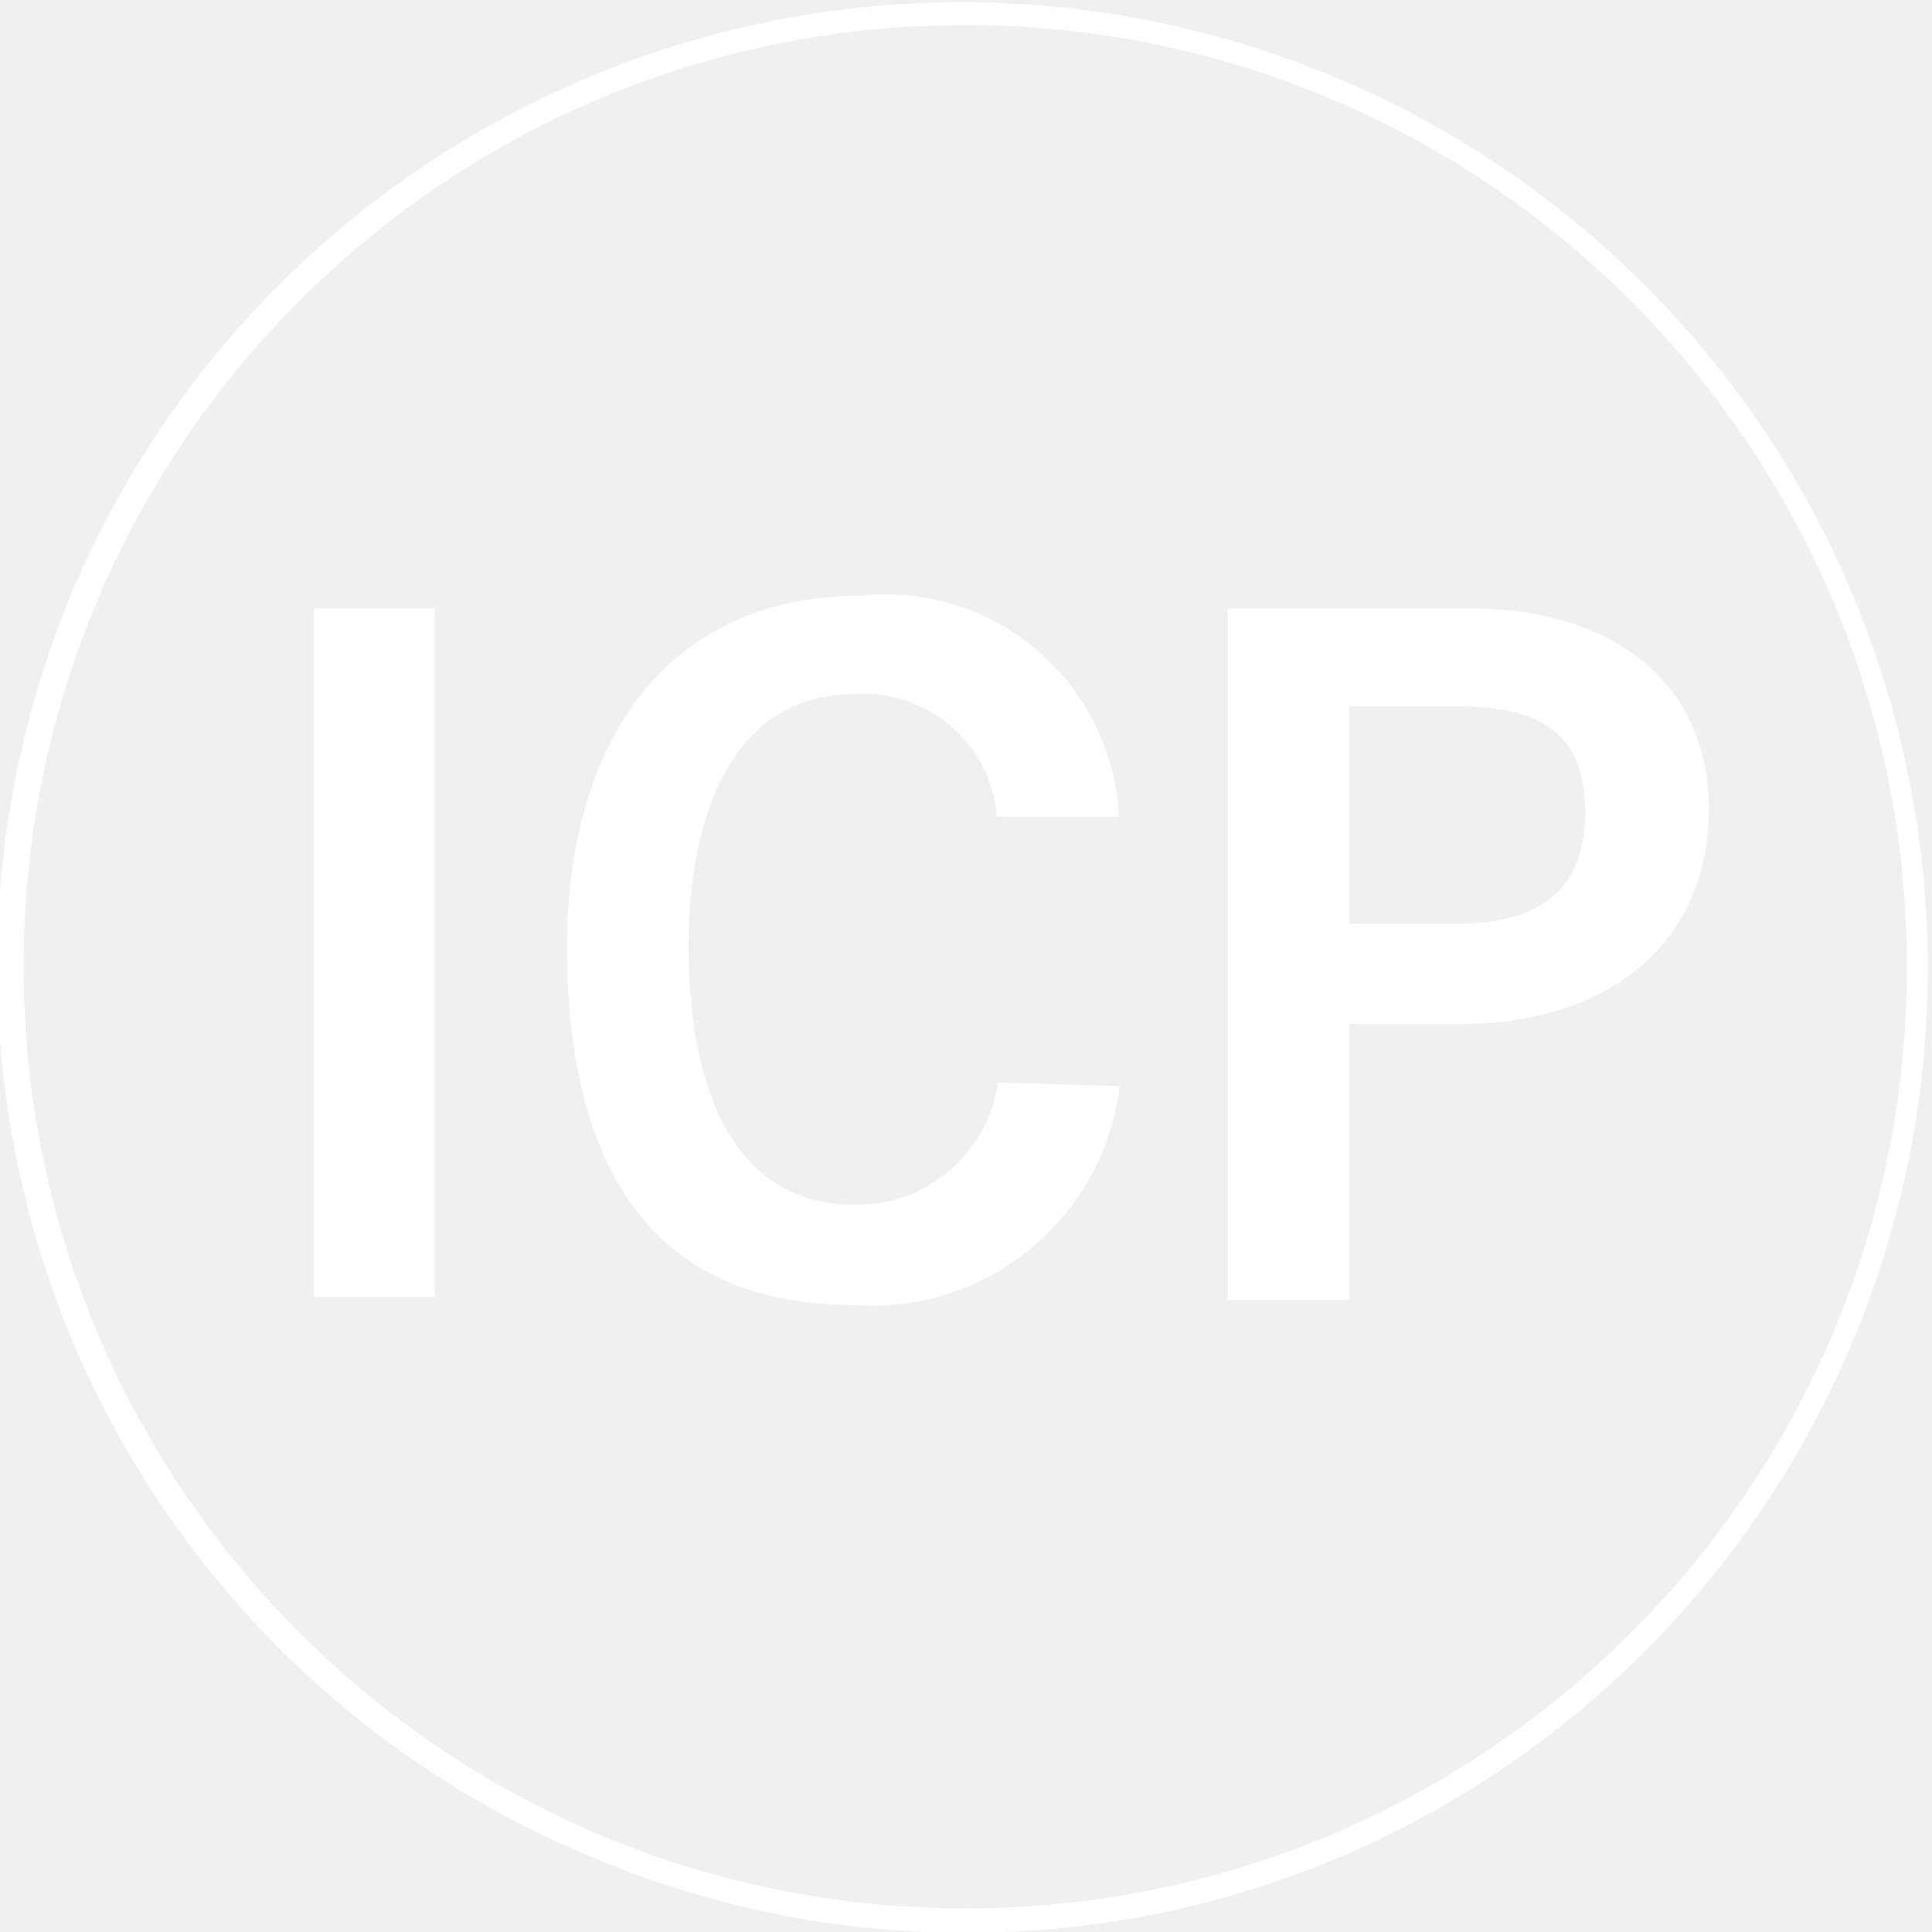
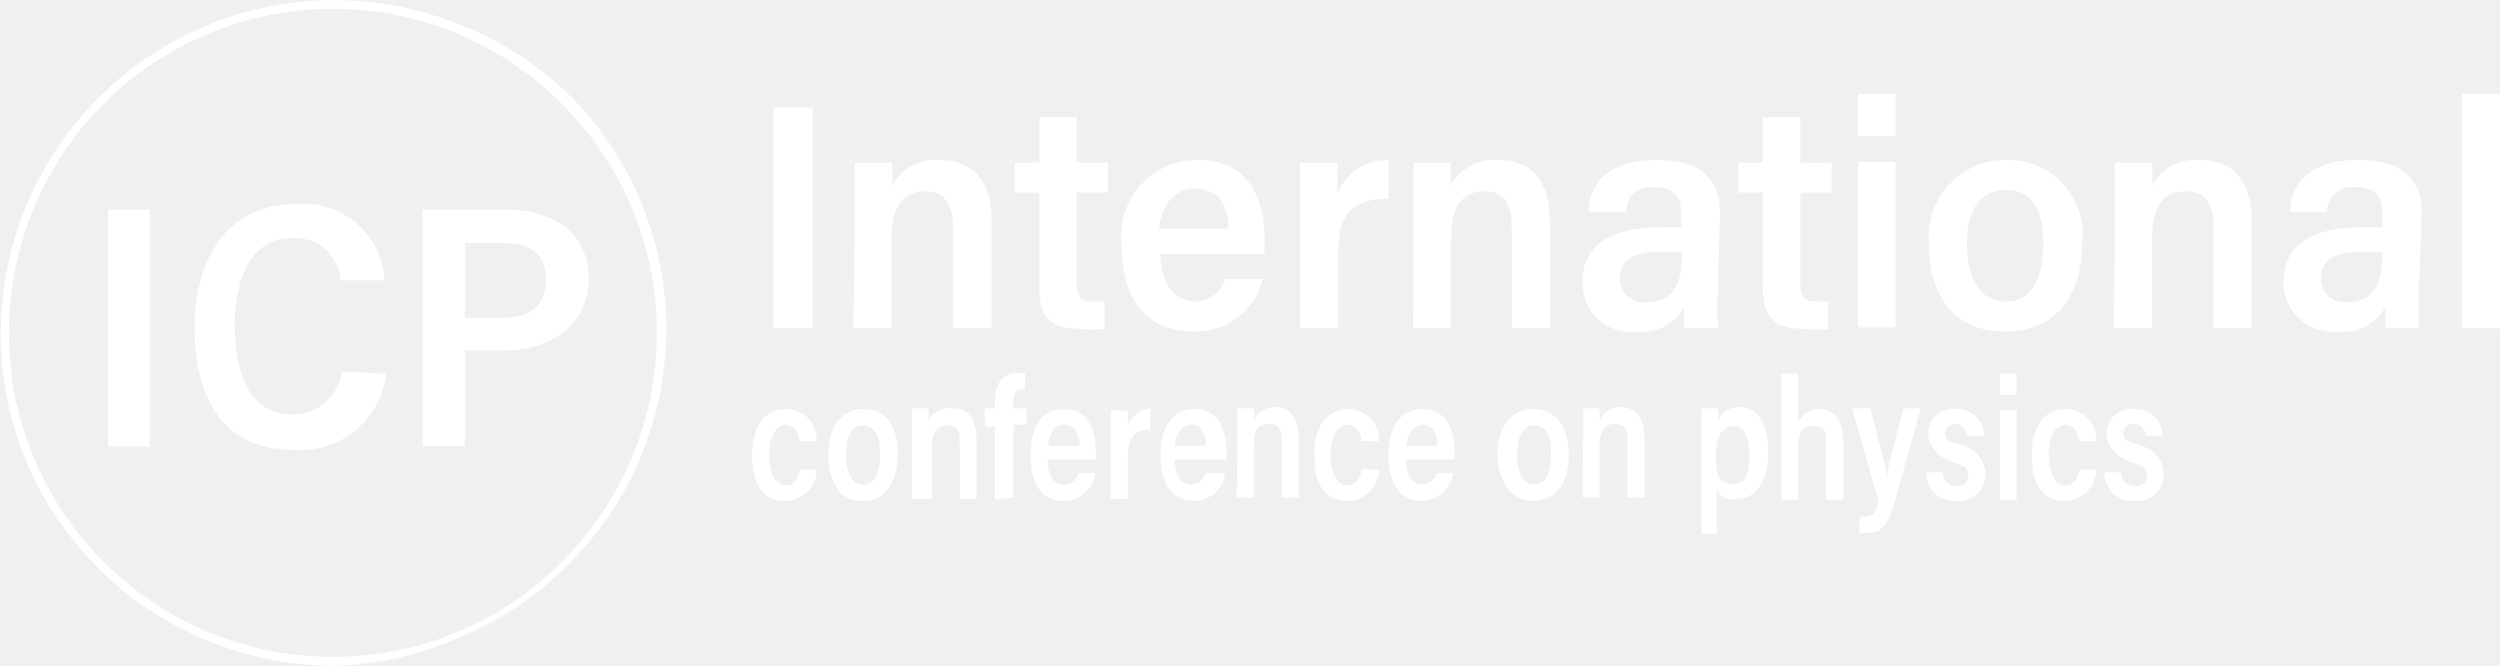
- <svg xmlns="http://www.w3.org/2000/svg" id="Layer_1" data-name="Layer 1" viewBox="0 0 27.02 27.02">
+ <svg xmlns="http://www.w3.org/2000/svg" id="Layer_1" data-name="Layer 1" viewBox="0 0 36.73 9.78">
  <defs>
    <style>.cls-1{fill:#fff;}</style>
  </defs>
-   <path class="cls-1" d="M20.49,31.78a13.3,13.3,0,0,1-5.26-1.07A13.46,13.46,0,0,1,8,23.52,13.58,13.58,0,0,1,8,13,13.51,13.51,0,1,1,25.75,30.71,13.37,13.37,0,0,1,20.49,31.78Zm0-26.68A13.17,13.17,0,1,0,33.65,18.26,13.18,13.18,0,0,0,20.49,5.1Z" transform="translate(-6.98 -4.75)" />
-   <path class="cls-1" d="M13.06,13.26v9.63H11.37V13.26Z" transform="translate(-6.98 -4.75)" />
-   <path class="cls-1" d="M22.64,19.94A3.49,3.49,0,0,1,18.91,23c-3,0-4-2.19-4-5s1.34-4.92,4.12-4.92a3.27,3.27,0,0,1,3.6,3.09H20.92a1.86,1.86,0,0,0-2-1.71c-1.7,0-2.31,1.7-2.31,3.53s.54,3.61,2.33,3.61a2,2,0,0,0,2-1.71Z" transform="translate(-6.98 -4.75)" />
-   <path class="cls-1" d="M24.15,13.26h3.43c1.81,0,3.3.93,3.3,2.81s-1.42,3-3.46,3H25.85v3.86h-1.7Zm1.7,4.41h1.47c1.12,0,1.83-.4,1.83-1.57s-.73-1.47-1.78-1.47H25.85Z" transform="translate(-6.98 -4.75)" />
+   <path class="cls-1" d="M6.89,20.78A4.75,4.75,0,0,1,5,20.39a4.72,4.72,0,0,1-1.56-1.05,4.83,4.83,0,0,1-1.05-1.55,4.9,4.9,0,0,1,6.41-6.41,4.83,4.83,0,0,1,1.55,1,4.86,4.86,0,0,1,1.05,5.36,4.68,4.68,0,0,1-1.05,1.55,4.68,4.68,0,0,1-1.55,1.05A4.75,4.75,0,0,1,6.89,20.78Zm0-9.65a4.76,4.76,0,1,0,4.76,4.76A4.76,4.76,0,0,0,6.89,11.13Z" transform="translate(-2 -11)" />
+   <path class="cls-1" d="M4.2,14.08v3.48H3.59V14.08Z" transform="translate(-2 -11)" />
+   <path class="cls-1" d="M7.67,16.49a1.26,1.26,0,0,1-1.35,1.12c-1.07,0-1.46-.79-1.46-1.8S5.34,14,6.34,14a1.19,1.19,0,0,1,1.31,1.12H7a.66.66,0,0,0-.72-.62c-.61,0-.83.62-.83,1.28s.19,1.31.84,1.31a.72.72,0,0,0,.73-.63Z" transform="translate(-2 -11)" />
+   <path class="cls-1" d="M8.21,14.08H9.45c.66,0,1.2.34,1.2,1s-.52,1.07-1.25,1.07H8.83v1.4H8.21Zm.62,1.59h.53c.4,0,.66-.14.66-.56s-.26-.54-.64-.54H8.83Z" transform="translate(-2 -11)" />
+   <path class="cls-1" d="M13.94,12.58v3.24h-.58V12.58Z" transform="translate(-2 -11)" />
+   <path class="cls-1" d="M14.56,14.15c0-.5,0-.65,0-.76h.55s0,.23,0,.34a.71.71,0,0,1,.69-.38c.49,0,.77.3.77.89v1.58H16V14.34c0-.3-.09-.53-.41-.53s-.49.22-.49.68v1.33h-.56Z" transform="translate(-2 -11)" />
+   <path class="cls-1" d="M16.91,13.39h.36v-.67h.55v.67h.46v.44h-.46v1.34c0,.18.05.26.25.26l.16,0v.4a1.26,1.26,0,0,1-.37,0c-.43,0-.59-.17-.59-.61V13.83h-.36Z" transform="translate(-2 -11)" />
+   <path class="cls-1" d="M19.05,14.73c0,.36.15.7.53.7A.45.45,0,0,0,20,15.1h.55a1,1,0,0,1-1,.77c-.77,0-1.07-.55-1.07-1.26a1.12,1.12,0,0,1,1.1-1.26c.79,0,1,.58,1,1.19v.19Zm1-.37c0-.33-.14-.59-.5-.59s-.5.34-.52.59Z" transform="translate(-2 -11)" />
+   <path class="cls-1" d="M21.1,14.22c0-.4,0-.68,0-.83h.55c0,.11,0,.27,0,.45a.79.79,0,0,1,.75-.49v.57c-.51,0-.74.22-.74.77v1.13H21.1Z" transform="translate(-2 -11)" />
+   <path class="cls-1" d="M22.77,14.15c0-.5,0-.65,0-.76h.54a2.82,2.82,0,0,1,0,.34.74.74,0,0,1,.69-.38c.49,0,.77.3.77.89v1.58h-.56V14.34c0-.3-.08-.53-.4-.53s-.49.22-.49.68v1.33h-.56Z" transform="translate(-2 -11)" />
+   <path class="cls-1" d="M27.24,15.23a5.68,5.68,0,0,0,0,.59h-.49a1.39,1.39,0,0,1,0-.32.7.7,0,0,1-.7.37.71.71,0,0,1-.8-.74c0-.42.28-.79,1.13-.79h.32v-.2c0-.21-.06-.39-.39-.39s-.4.15-.42.36h-.55c0-.39.27-.76,1-.76.55,0,.93.2.93.78Zm-.53-.53h-.33c-.49,0-.58.2-.58.39a.34.34,0,0,0,.38.35c.41,0,.53-.28.53-.68Z" transform="translate(-2 -11)" />
+   <path class="cls-1" d="M27.54,13.39h.36v-.67h.55v.67h.46v.44h-.46v1.34c0,.18.05.26.25.26l.16,0v.4a1.26,1.26,0,0,1-.37,0c-.43,0-.59-.17-.59-.61V13.83h-.36Z" transform="translate(-2 -11)" />
+   <path class="cls-1" d="M29.3,12.38h.55V13H29.3Zm0,1h.55v2.43H29.3Z" transform="translate(-2 -11)" />
+   <path class="cls-1" d="M32.59,14.57c0,.71-.33,1.3-1.14,1.3s-1.11-.62-1.11-1.28a1.13,1.13,0,0,1,1.14-1.24A1.09,1.09,0,0,1,32.59,14.57Zm-1.69,0c0,.54.2.86.57.86s.55-.32.55-.85-.18-.79-.56-.79S30.9,14.1,30.9,14.57Z" transform="translate(-2 -11)" />
+   <path class="cls-1" d="M33.07,14.15c0-.5,0-.65,0-.76h.55a2.82,2.82,0,0,1,0,.34.72.72,0,0,1,.69-.38c.49,0,.77.3.77.89v1.58h-.56V14.34c0-.3-.09-.53-.41-.53s-.49.22-.49.68v1.33h-.56Z" transform="translate(-2 -11)" />
+   <path class="cls-1" d="M37.54,15.23a5.68,5.68,0,0,0,0,.59h-.49a2.31,2.31,0,0,1,0-.32.69.69,0,0,1-.7.37.72.72,0,0,1-.8-.74c0-.42.28-.79,1.14-.79H37v-.2c0-.21-.06-.39-.39-.39a.36.36,0,0,0-.42.36h-.54c0-.39.26-.76,1-.76.55,0,.93.2.93.78ZM37,14.7h-.33c-.48,0-.57.2-.57.39a.34.34,0,0,0,.37.35c.42,0,.53-.28.53-.68Z" transform="translate(-2 -11)" />
+   <path class="cls-1" d="M38.17,15.82V12.38h.56v3.44Z" transform="translate(-2 -11)" />
+   <path class="cls-1" d="M14,17.9a.47.47,0,0,1-.47.46c-.33,0-.48-.25-.48-.67s.18-.68.5-.68a.45.45,0,0,1,.45.47h-.26c0-.12-.06-.24-.2-.24s-.24.18-.24.44.09.45.24.45.18-.1.21-.23Z" transform="translate(-2 -11)" />
+   <path class="cls-1" d="M15.19,17.67c0,.37-.15.69-.52.69s-.5-.33-.5-.69.16-.66.52-.66S15.19,17.31,15.19,17.67Zm-.76,0c0,.28.09.45.25.45s.25-.17.25-.45-.08-.42-.25-.42S14.43,17.41,14.43,17.67Z" transform="translate(-2 -11)" />
+   <path class="cls-1" d="M15.4,17.44V17h.24a1,1,0,0,1,0,.18A.34.34,0,0,1,16,17c.23,0,.35.16.35.48v.85h-.25v-.8c0-.16,0-.28-.18-.28s-.23.12-.23.36v.72H15.4Z" transform="translate(-2 -11)" />
+   <path class="cls-1" d="M16.62,18.34V17.27h-.15V17h.15V16.9c0-.25.09-.42.33-.42h.11v.24H17c-.08,0-.11.06-.11.17V17h.19v.24h-.19v1.07Z" transform="translate(-2 -11)" />
+   <path class="cls-1" d="M17.39,17.75c0,.19.07.37.24.37a.21.21,0,0,0,.21-.17h.25a.47.47,0,0,1-.47.41c-.35,0-.48-.3-.48-.67s.13-.68.49-.68.47.31.47.64v.1Zm.47-.2c0-.17-.07-.31-.23-.31s-.23.18-.23.31Z" transform="translate(-2 -11)" />
+   <path class="cls-1" d="M18.32,17.48c0-.22,0-.36,0-.45h.25v.24A.37.37,0,0,1,18.9,17v.31c-.23,0-.33.12-.33.41v.61h-.25Z" transform="translate(-2 -11)" />
+   <path class="cls-1" d="M19.26,17.75c0,.19.06.37.24.37a.22.22,0,0,0,.21-.17H20a.46.46,0,0,1-.46.41c-.35,0-.49-.3-.49-.67s.14-.68.5-.68.47.31.47.64a.38.38,0,0,1,0,.1Zm.46-.2c0-.17-.06-.31-.22-.31s-.23.18-.24.31Z" transform="translate(-2 -11)" />
+   <path class="cls-1" d="M20.18,17.44V17h.24a1,1,0,0,1,0,.18.34.34,0,0,1,.31-.2c.22,0,.35.16.35.48v.85h-.25v-.8c0-.16,0-.28-.19-.28s-.22.12-.22.36v.72h-.25Z" transform="translate(-2 -11)" />
+   <path class="cls-1" d="M22.26,17.9a.47.47,0,0,1-.47.46c-.33,0-.48-.25-.48-.67s.18-.68.5-.68a.45.45,0,0,1,.45.47H22c0-.12-.07-.24-.21-.24s-.24.18-.24.44.09.45.24.45S22,18,22,17.9Z" transform="translate(-2 -11)" />
+   <path class="cls-1" d="M22.66,17.75c0,.19.06.37.24.37a.22.22,0,0,0,.21-.17h.24a.47.47,0,0,1-.46.41c-.35,0-.49-.3-.49-.67s.14-.68.5-.68.47.31.47.64a.38.38,0,0,1,0,.1Zm.46-.2c0-.17-.06-.31-.22-.31s-.23.18-.24.31Z" transform="translate(-2 -11)" />
+   <path class="cls-1" d="M25.05,17.67c0,.37-.15.69-.52.69S24,18,24,17.67s.16-.66.52-.66S25.05,17.31,25.05,17.67Zm-.76,0c0,.28.09.45.25.45s.25-.17.25-.45-.08-.42-.25-.42S24.29,17.41,24.29,17.67Z" transform="translate(-2 -11)" />
+   <path class="cls-1" d="M25.26,17.44V17h.24a1,1,0,0,1,0,.18.34.34,0,0,1,.31-.2c.23,0,.35.16.35.48v.85h-.25v-.8c0-.16,0-.28-.18-.28s-.23.12-.23.36v.72h-.25Z" transform="translate(-2 -11)" />
+   <path class="cls-1" d="M27.22,18.21v.63H27V17h.24a1.09,1.09,0,0,1,0,.19.32.32,0,0,1,.32-.21c.24,0,.42.21.42.66s-.2.69-.46.69A.28.28,0,0,1,27.22,18.21Zm.48-.54c0-.29-.1-.41-.24-.41s-.25.13-.25.43.05.42.24.42S27.7,18,27.7,17.67Z" transform="translate(-2 -11)" />
+   <path class="cls-1" d="M28.42,16.49v.71a.34.34,0,0,1,.32-.19c.18,0,.34.12.34.47v.86h-.25v-.81c0-.16,0-.27-.19-.27s-.22.12-.22.35v.73h-.25V16.49Z" transform="translate(-2 -11)" />
+   <path class="cls-1" d="M29.48,17c.15.58.23.89.25,1h0c0-.15.13-.59.24-1h.25l-.38,1.36c-.11.41-.23.47-.42.47h-.1v-.24h.1c.1,0,.15-.08.18-.22L29.21,17Z" transform="translate(-2 -11)" />
+   <path class="cls-1" d="M30.54,17.94a.2.2,0,0,0,.21.2c.12,0,.17-.06.17-.16s-.06-.14-.23-.19-.36-.22-.36-.4a.36.36,0,0,1,.4-.38.39.39,0,0,1,.42.39H30.9a.17.17,0,0,0-.18-.17.13.13,0,0,0-.14.14c0,.07,0,.11.21.16s.38.22.38.43a.39.39,0,0,1-.43.4.41.41,0,0,1-.44-.42Z" transform="translate(-2 -11)" />
+   <path class="cls-1" d="M31.38,16.49h.25v.31h-.25Zm0,.54h.25v1.31h-.25Z" transform="translate(-2 -11)" />
+   <path class="cls-1" d="M32.8,17.9a.47.47,0,0,1-.47.46c-.33,0-.48-.25-.48-.67s.18-.68.5-.68a.45.45,0,0,1,.45.47h-.26c0-.12-.06-.24-.2-.24s-.24.18-.24.44.09.45.24.45.18-.1.21-.23Z" transform="translate(-2 -11)" />
+   <path class="cls-1" d="M33.16,17.94a.2.2,0,0,0,.21.2c.12,0,.17-.06.17-.16s-.06-.14-.23-.19-.36-.22-.36-.4a.36.36,0,0,1,.4-.38.39.39,0,0,1,.42.39h-.25a.17.17,0,0,0-.18-.17.13.13,0,0,0-.14.14c0,.07,0,.11.21.16s.38.22.38.43a.39.39,0,0,1-.43.4.41.41,0,0,1-.44-.42Z" transform="translate(-2 -11)" />
</svg>
